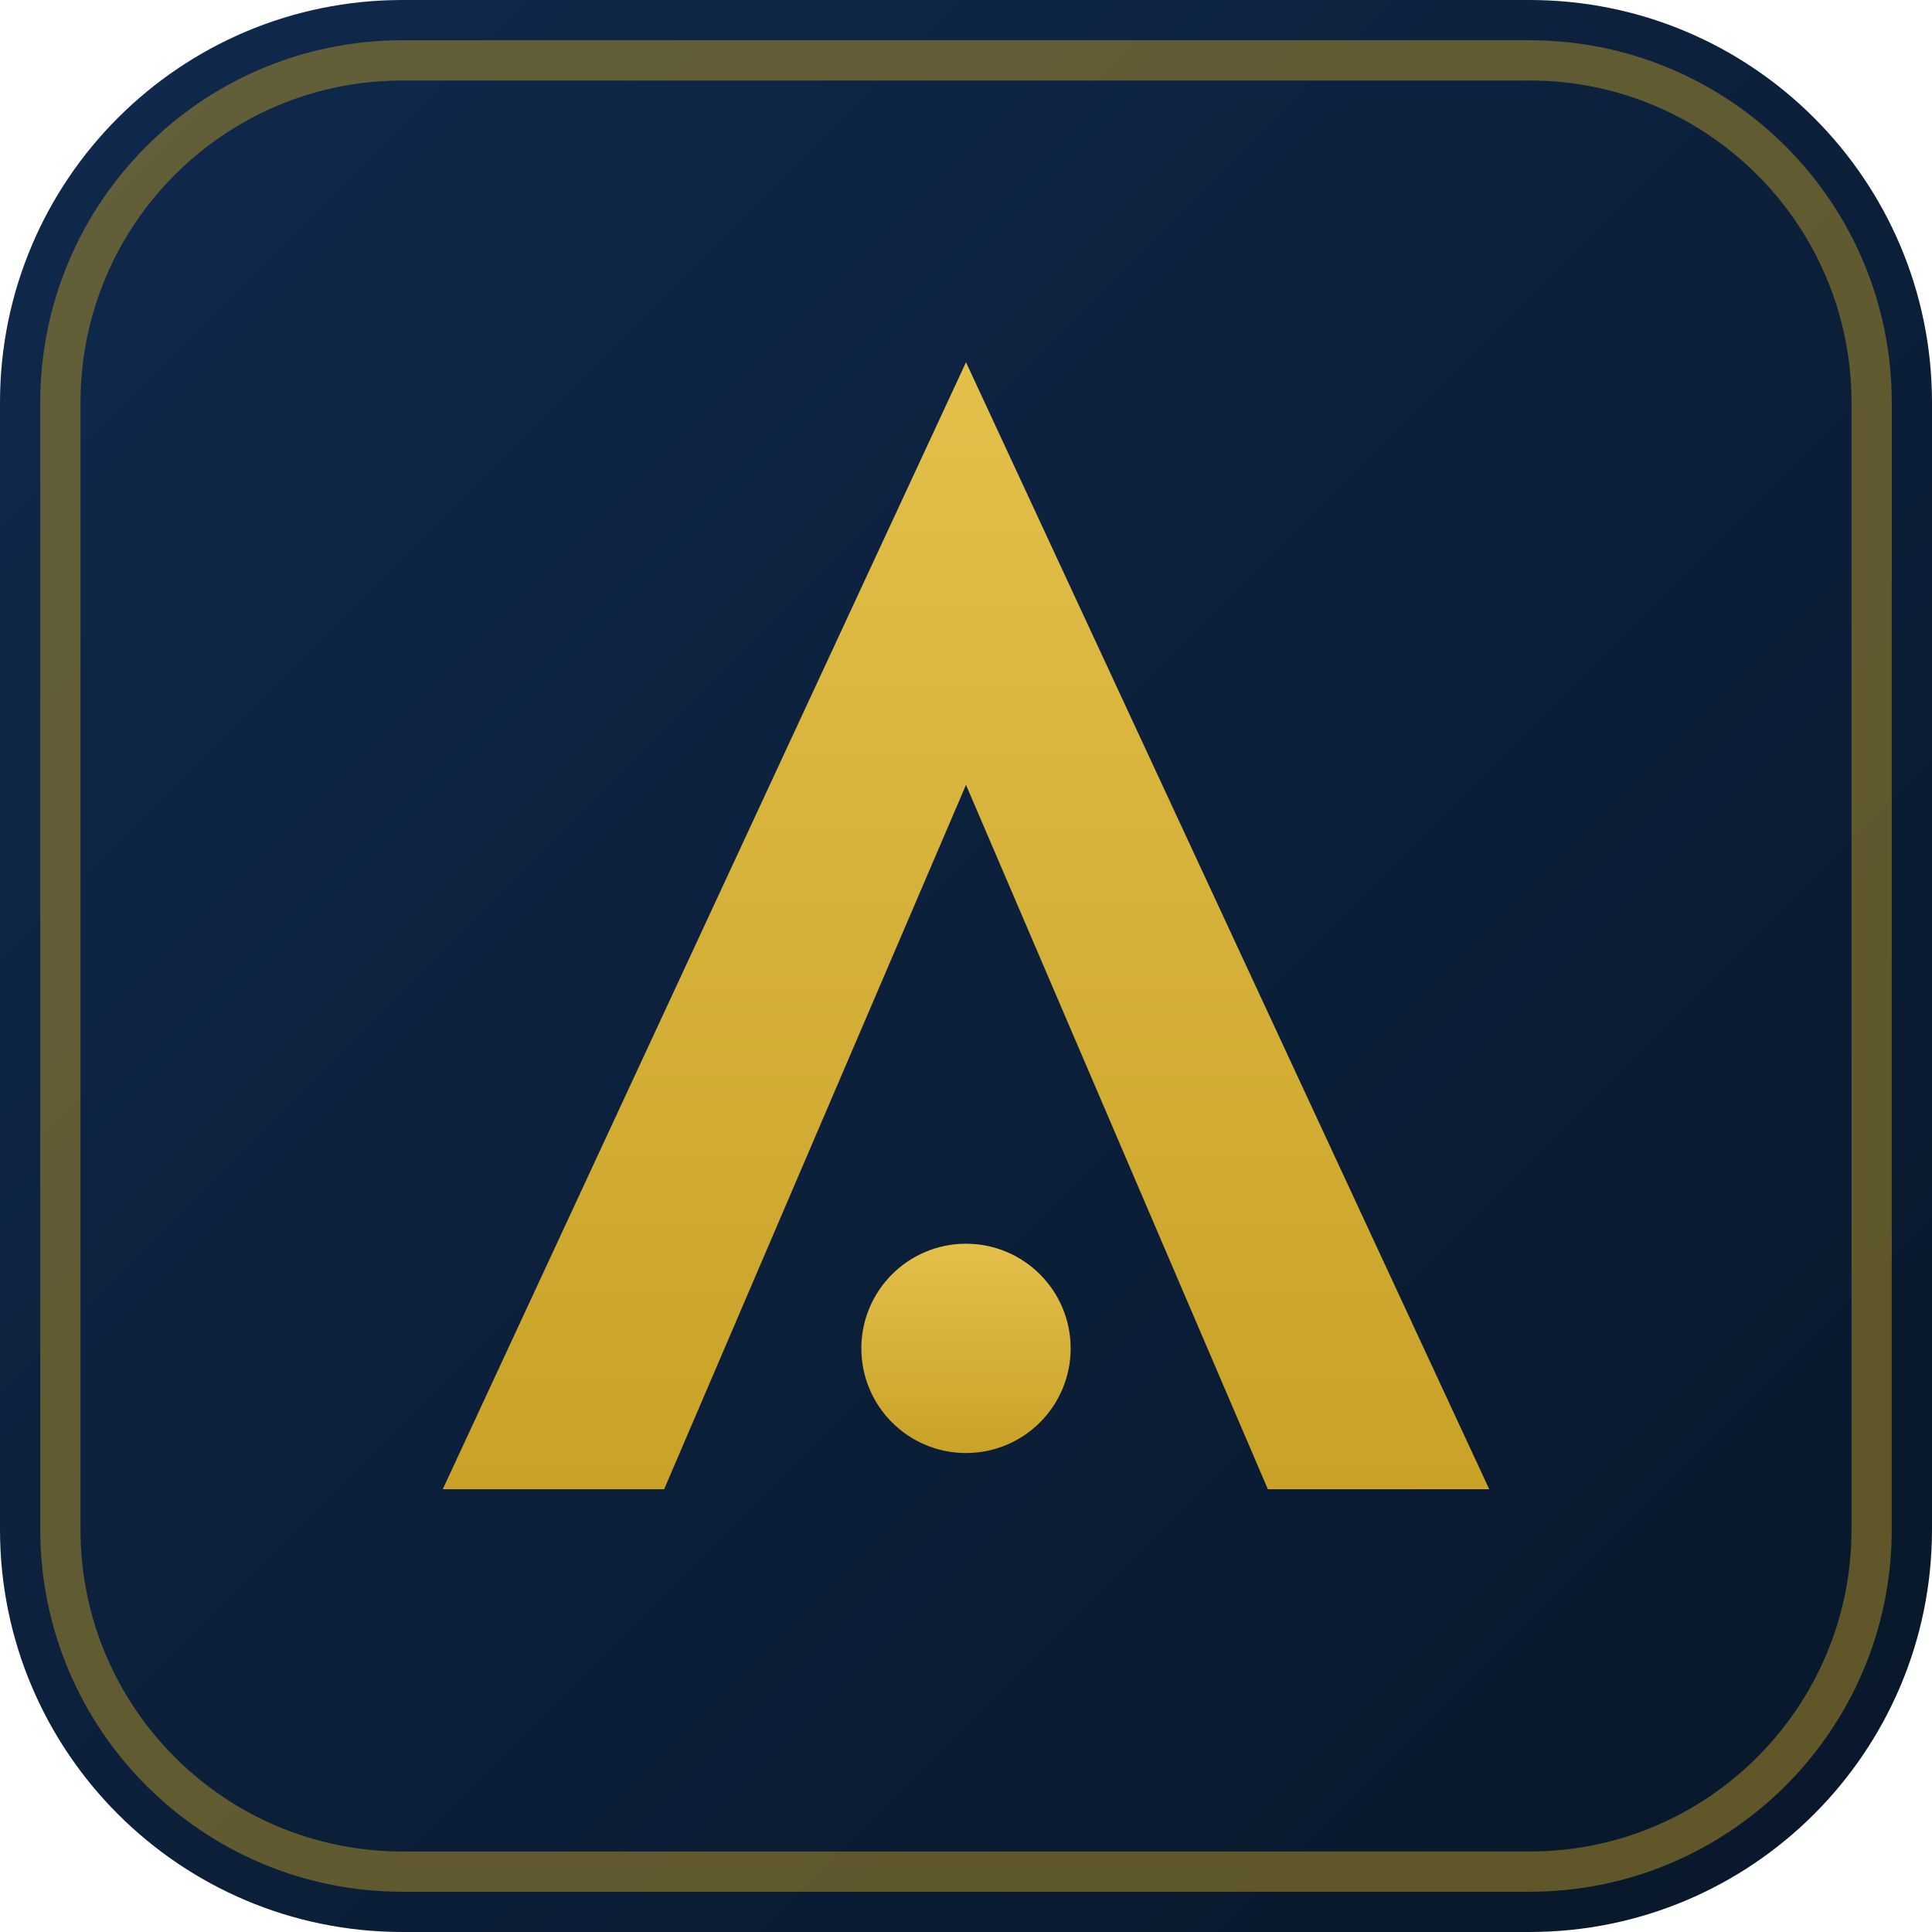
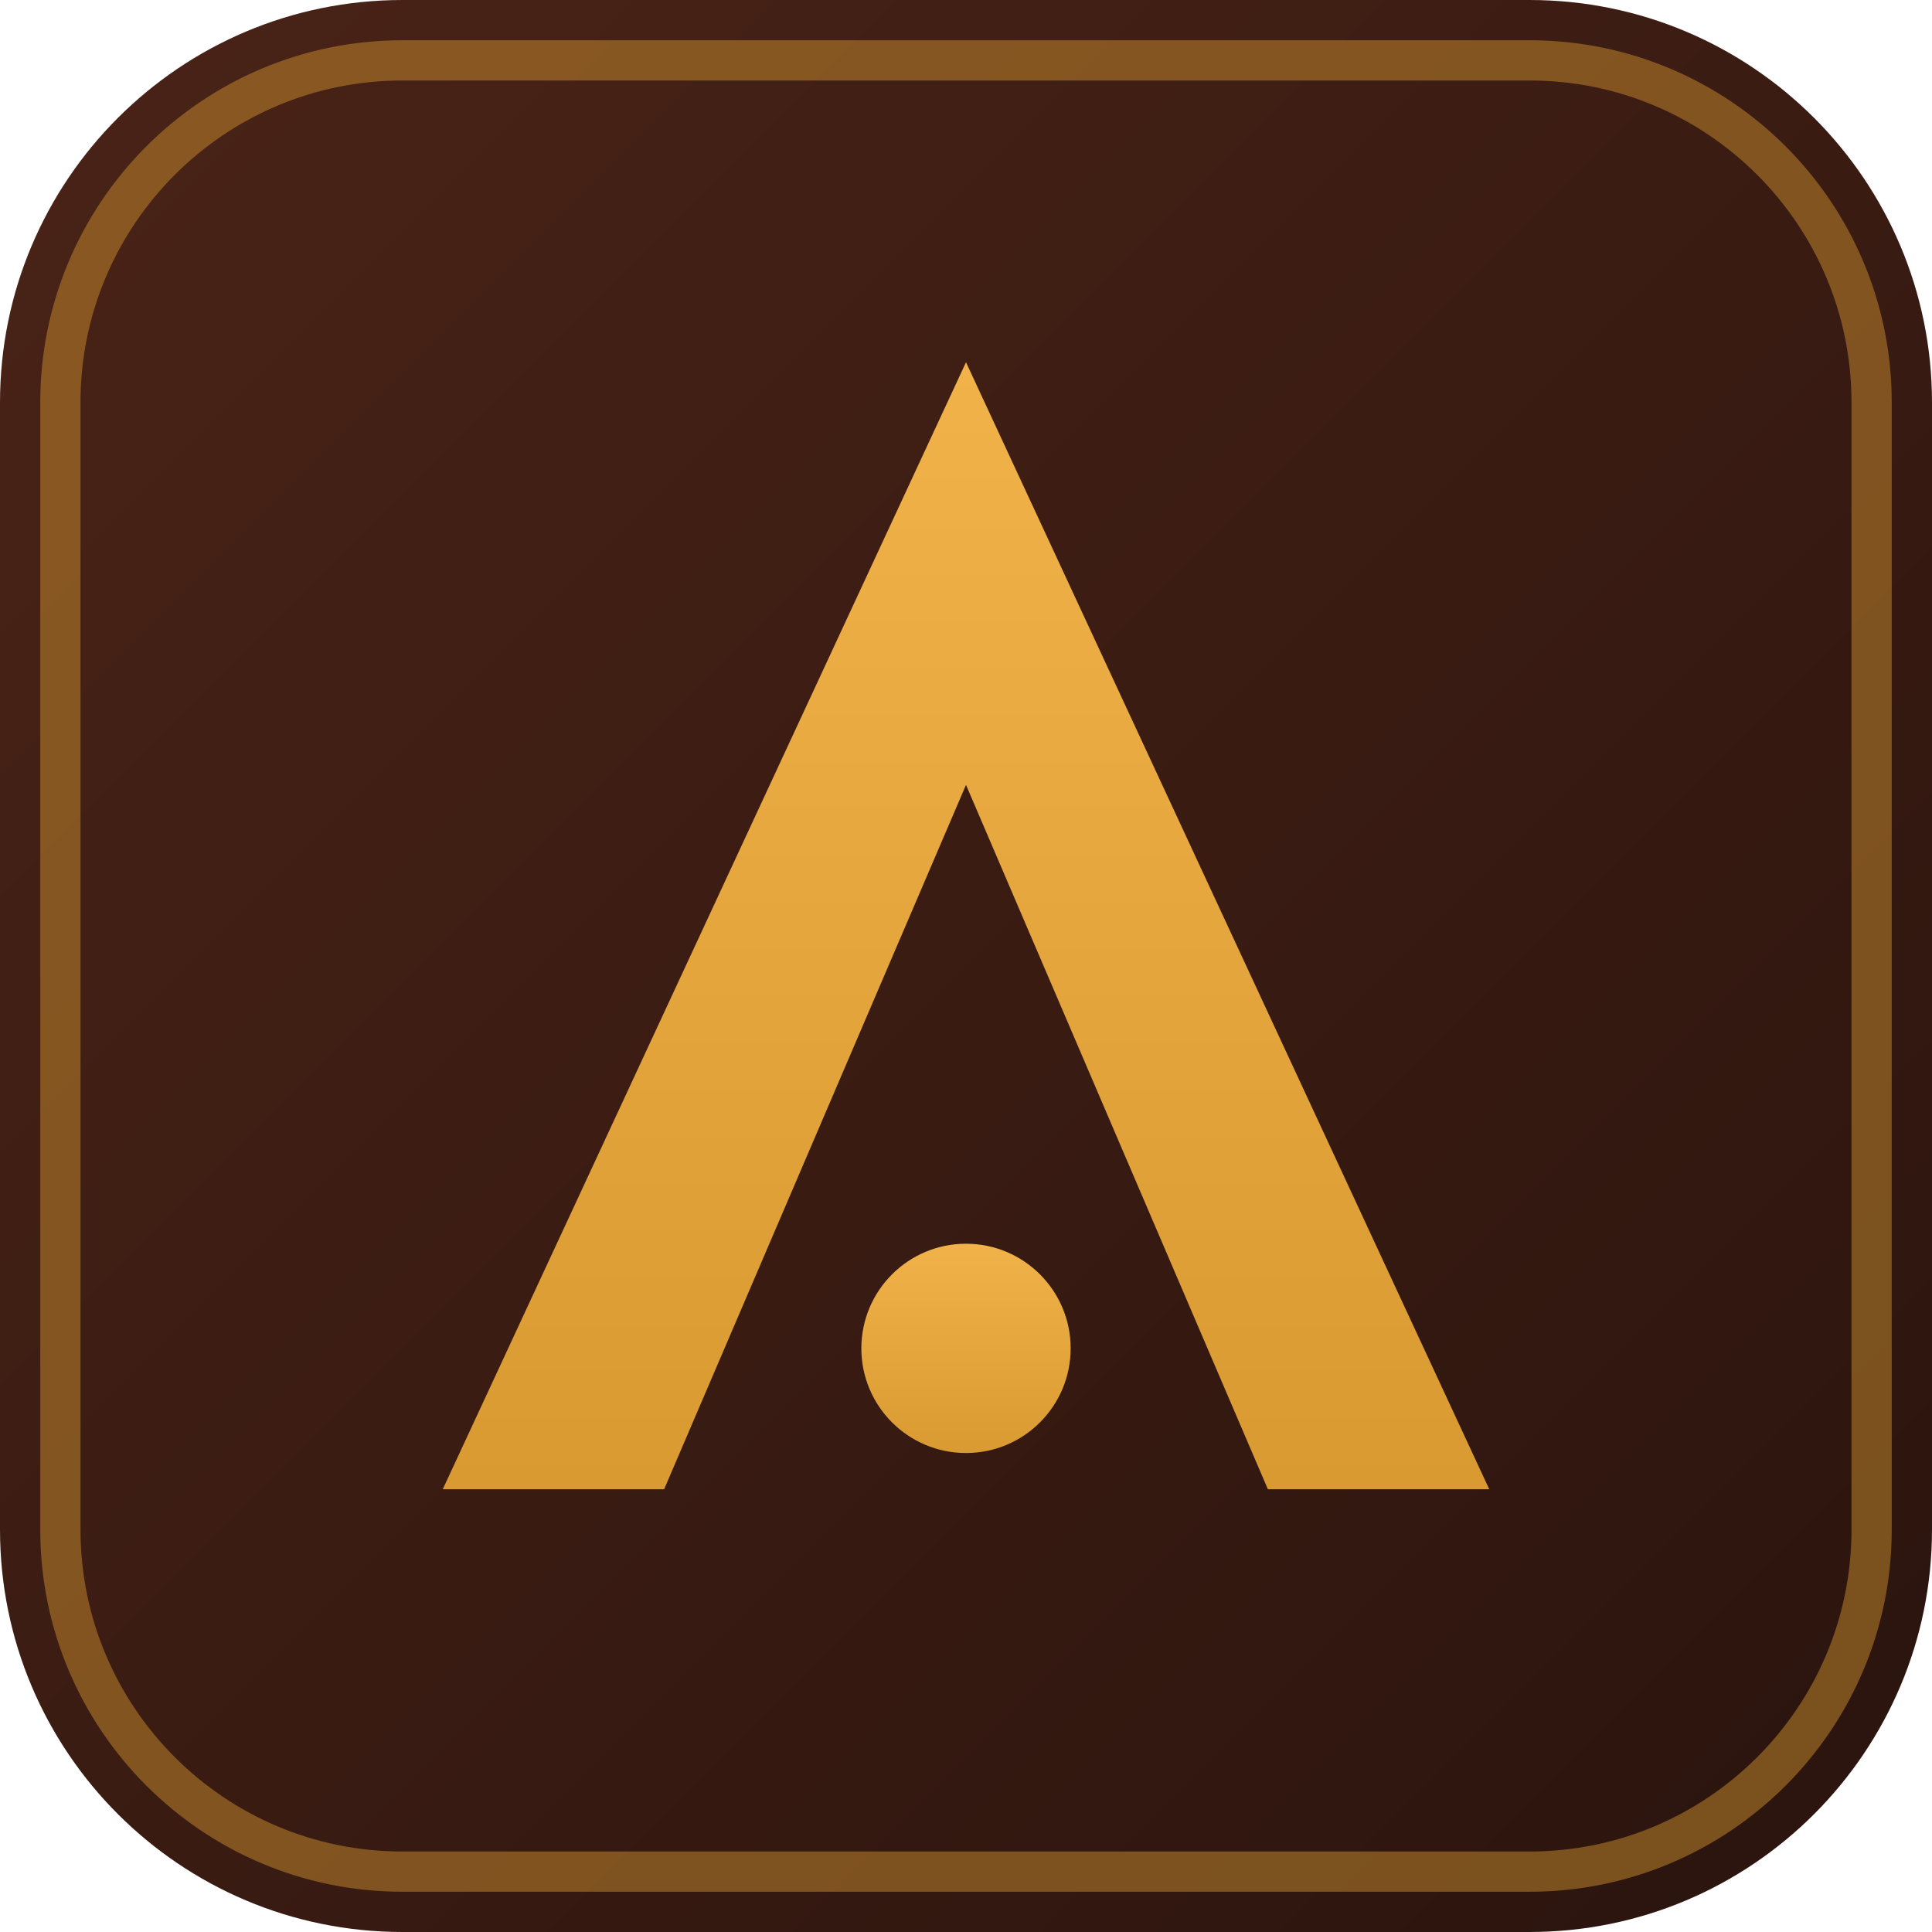
<svg xmlns="http://www.w3.org/2000/svg" width="48" height="48" viewBox="0 0 48 48">
  <defs>
    <linearGradient id="bg" x1="0" y1="0" x2="1" y2="1">
-       <stop offset="0" stop-color="#10294d" />
-       <stop offset="1" stop-color="#081729" />
+       <stop offset="0" stop-color="#4a2317" />
+       <stop offset="1" stop-color="#2a140e" />
    </linearGradient>
    <linearGradient id="gold" x1="0" y1="0" x2="0" y2="1">
-       <stop offset="0" stop-color="#e3c04b" />
-       <stop offset="1" stop-color="#c9a227" />
+       <stop offset="0" stop-color="#f1b24a" />
+       <stop offset="1" stop-color="#d99a32" />
    </linearGradient>
  </defs>
  <rect width="48" height="48" rx="10" fill="url(#bg)" />
-   <rect x="1.5" y="1.5" width="45" height="45" rx="8.5" fill="none" stroke="#c9a227" stroke-opacity="0.45" />
+   <rect x="1.5" y="1.5" width="45" height="45" rx="8.5" fill="none" stroke="#d99a32" stroke-opacity="0.45" />
  <path d="M24 9 L37 37 H31.5 L24 19.5 L16.5 37 H11 Z" fill="url(#gold)" />
  <circle cx="24" cy="33.5" r="2.6" fill="url(#gold)" />
</svg>
